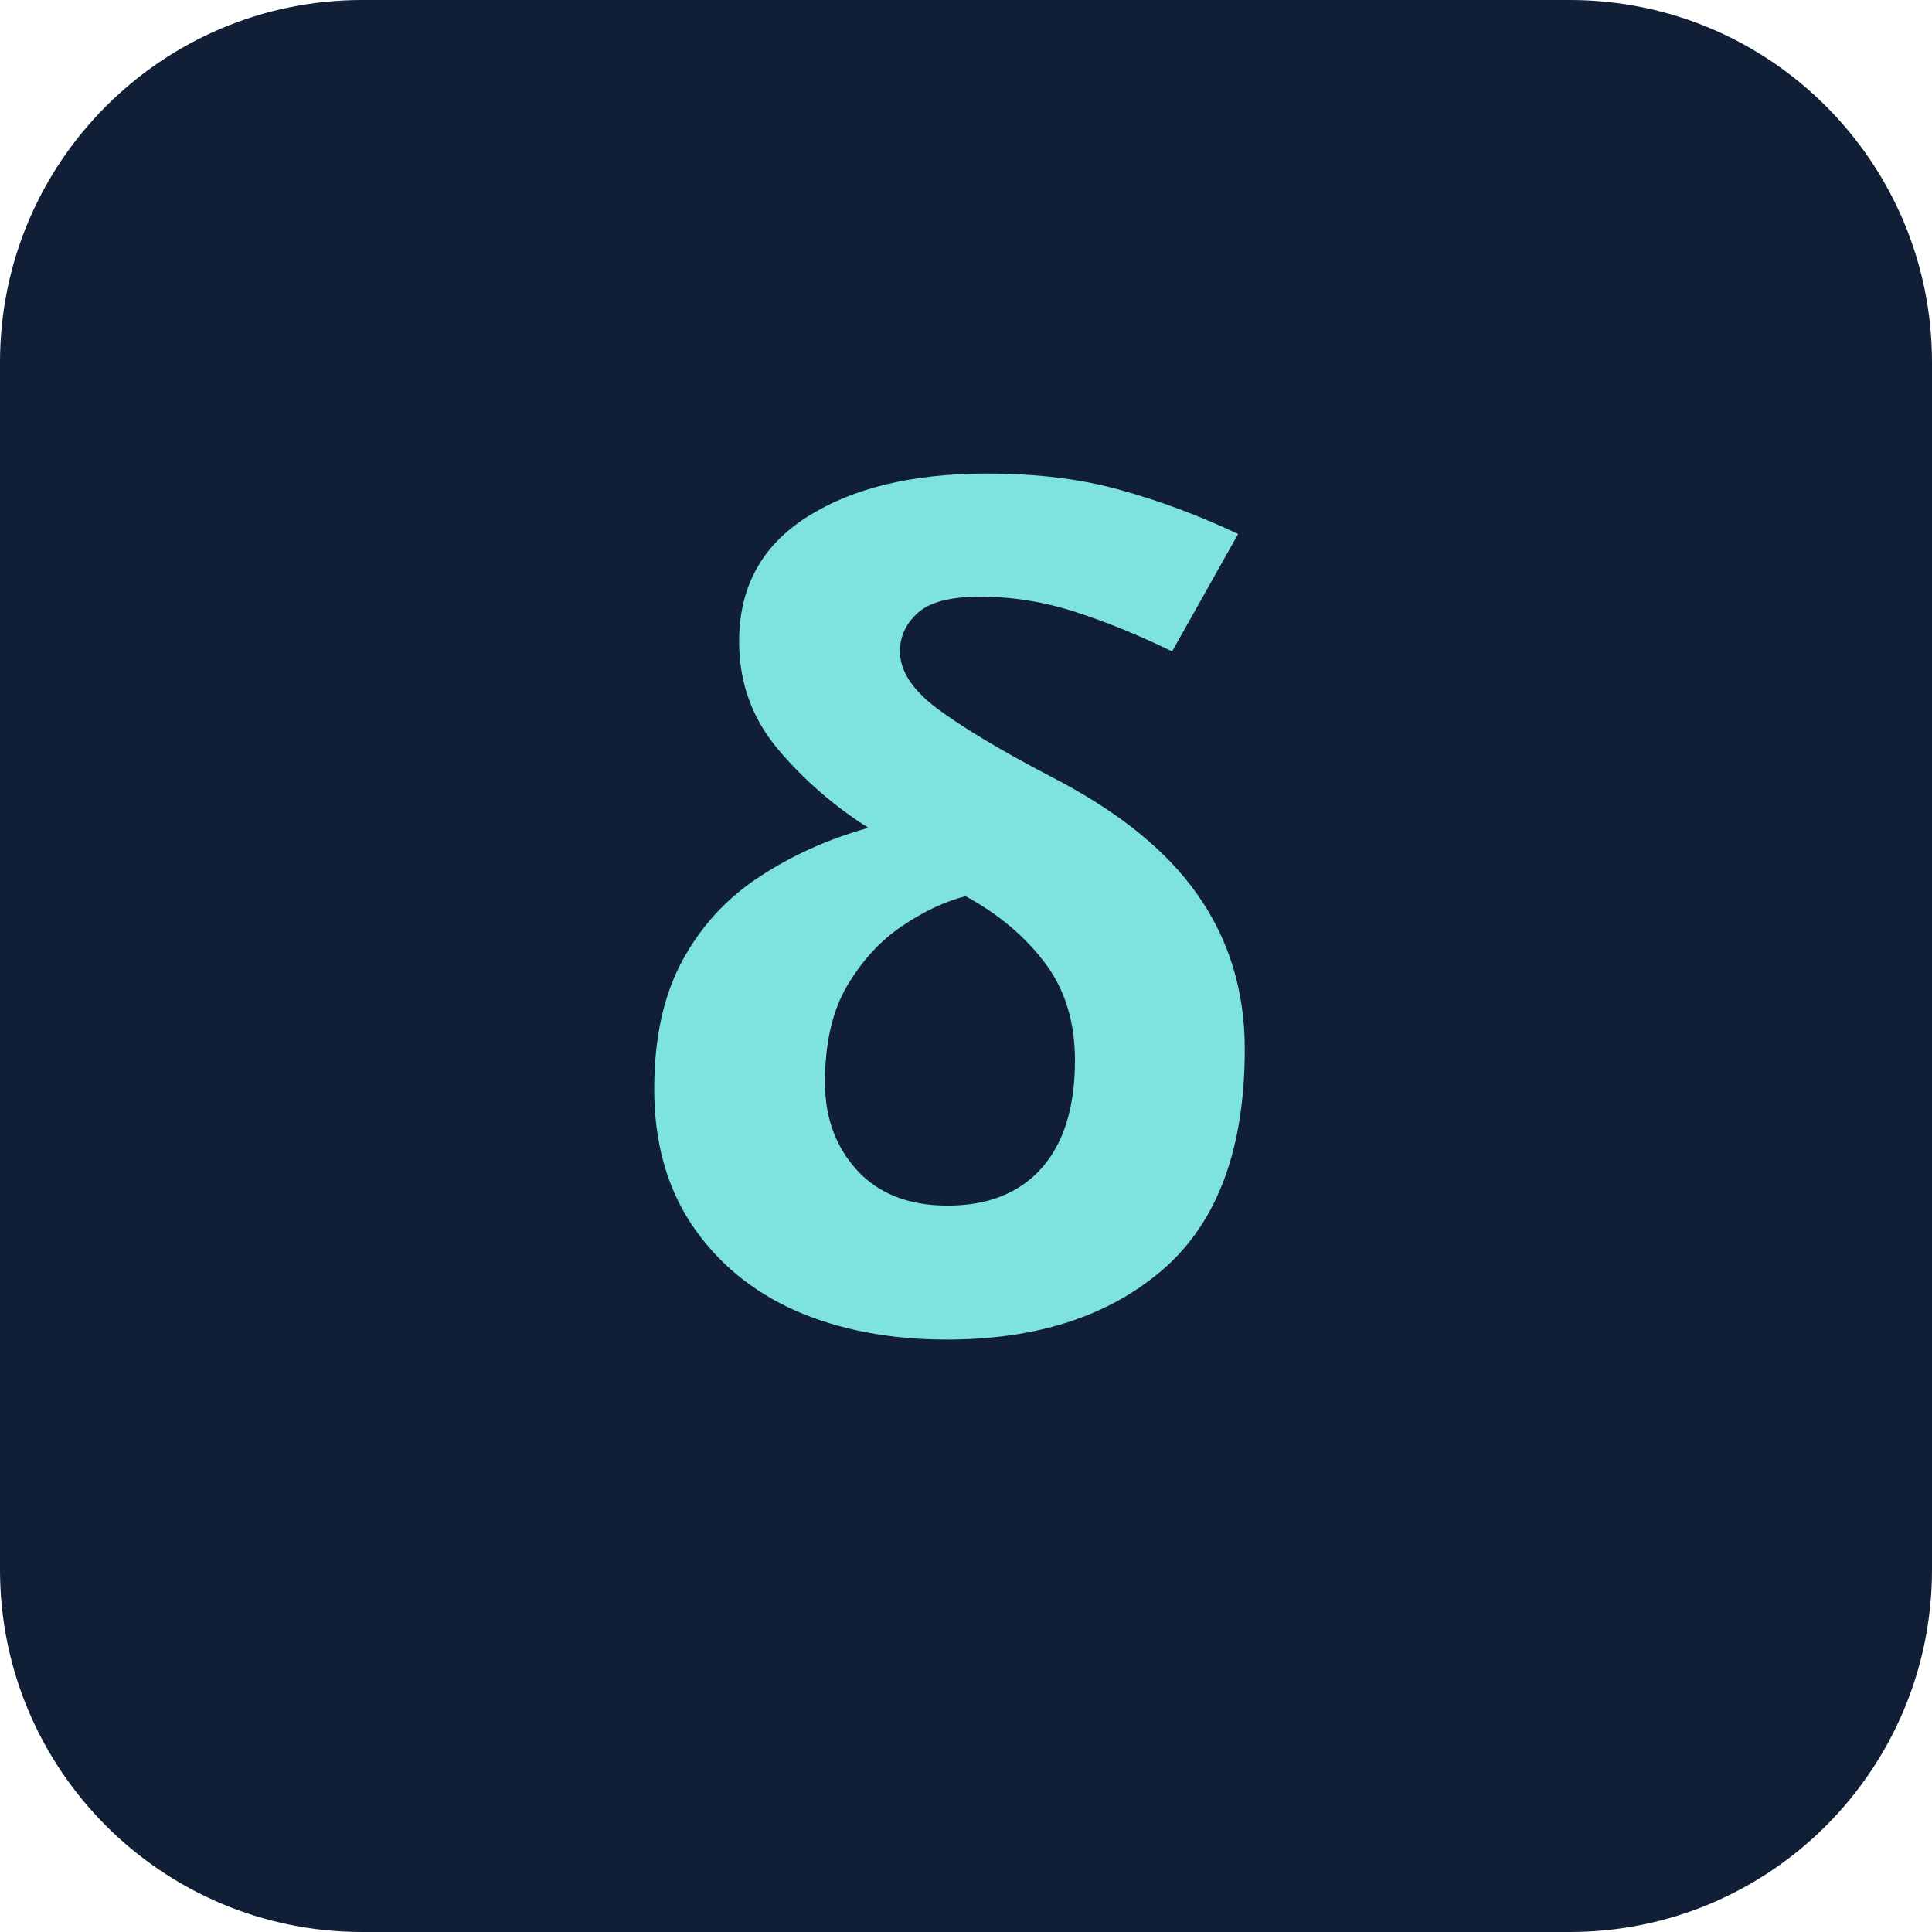
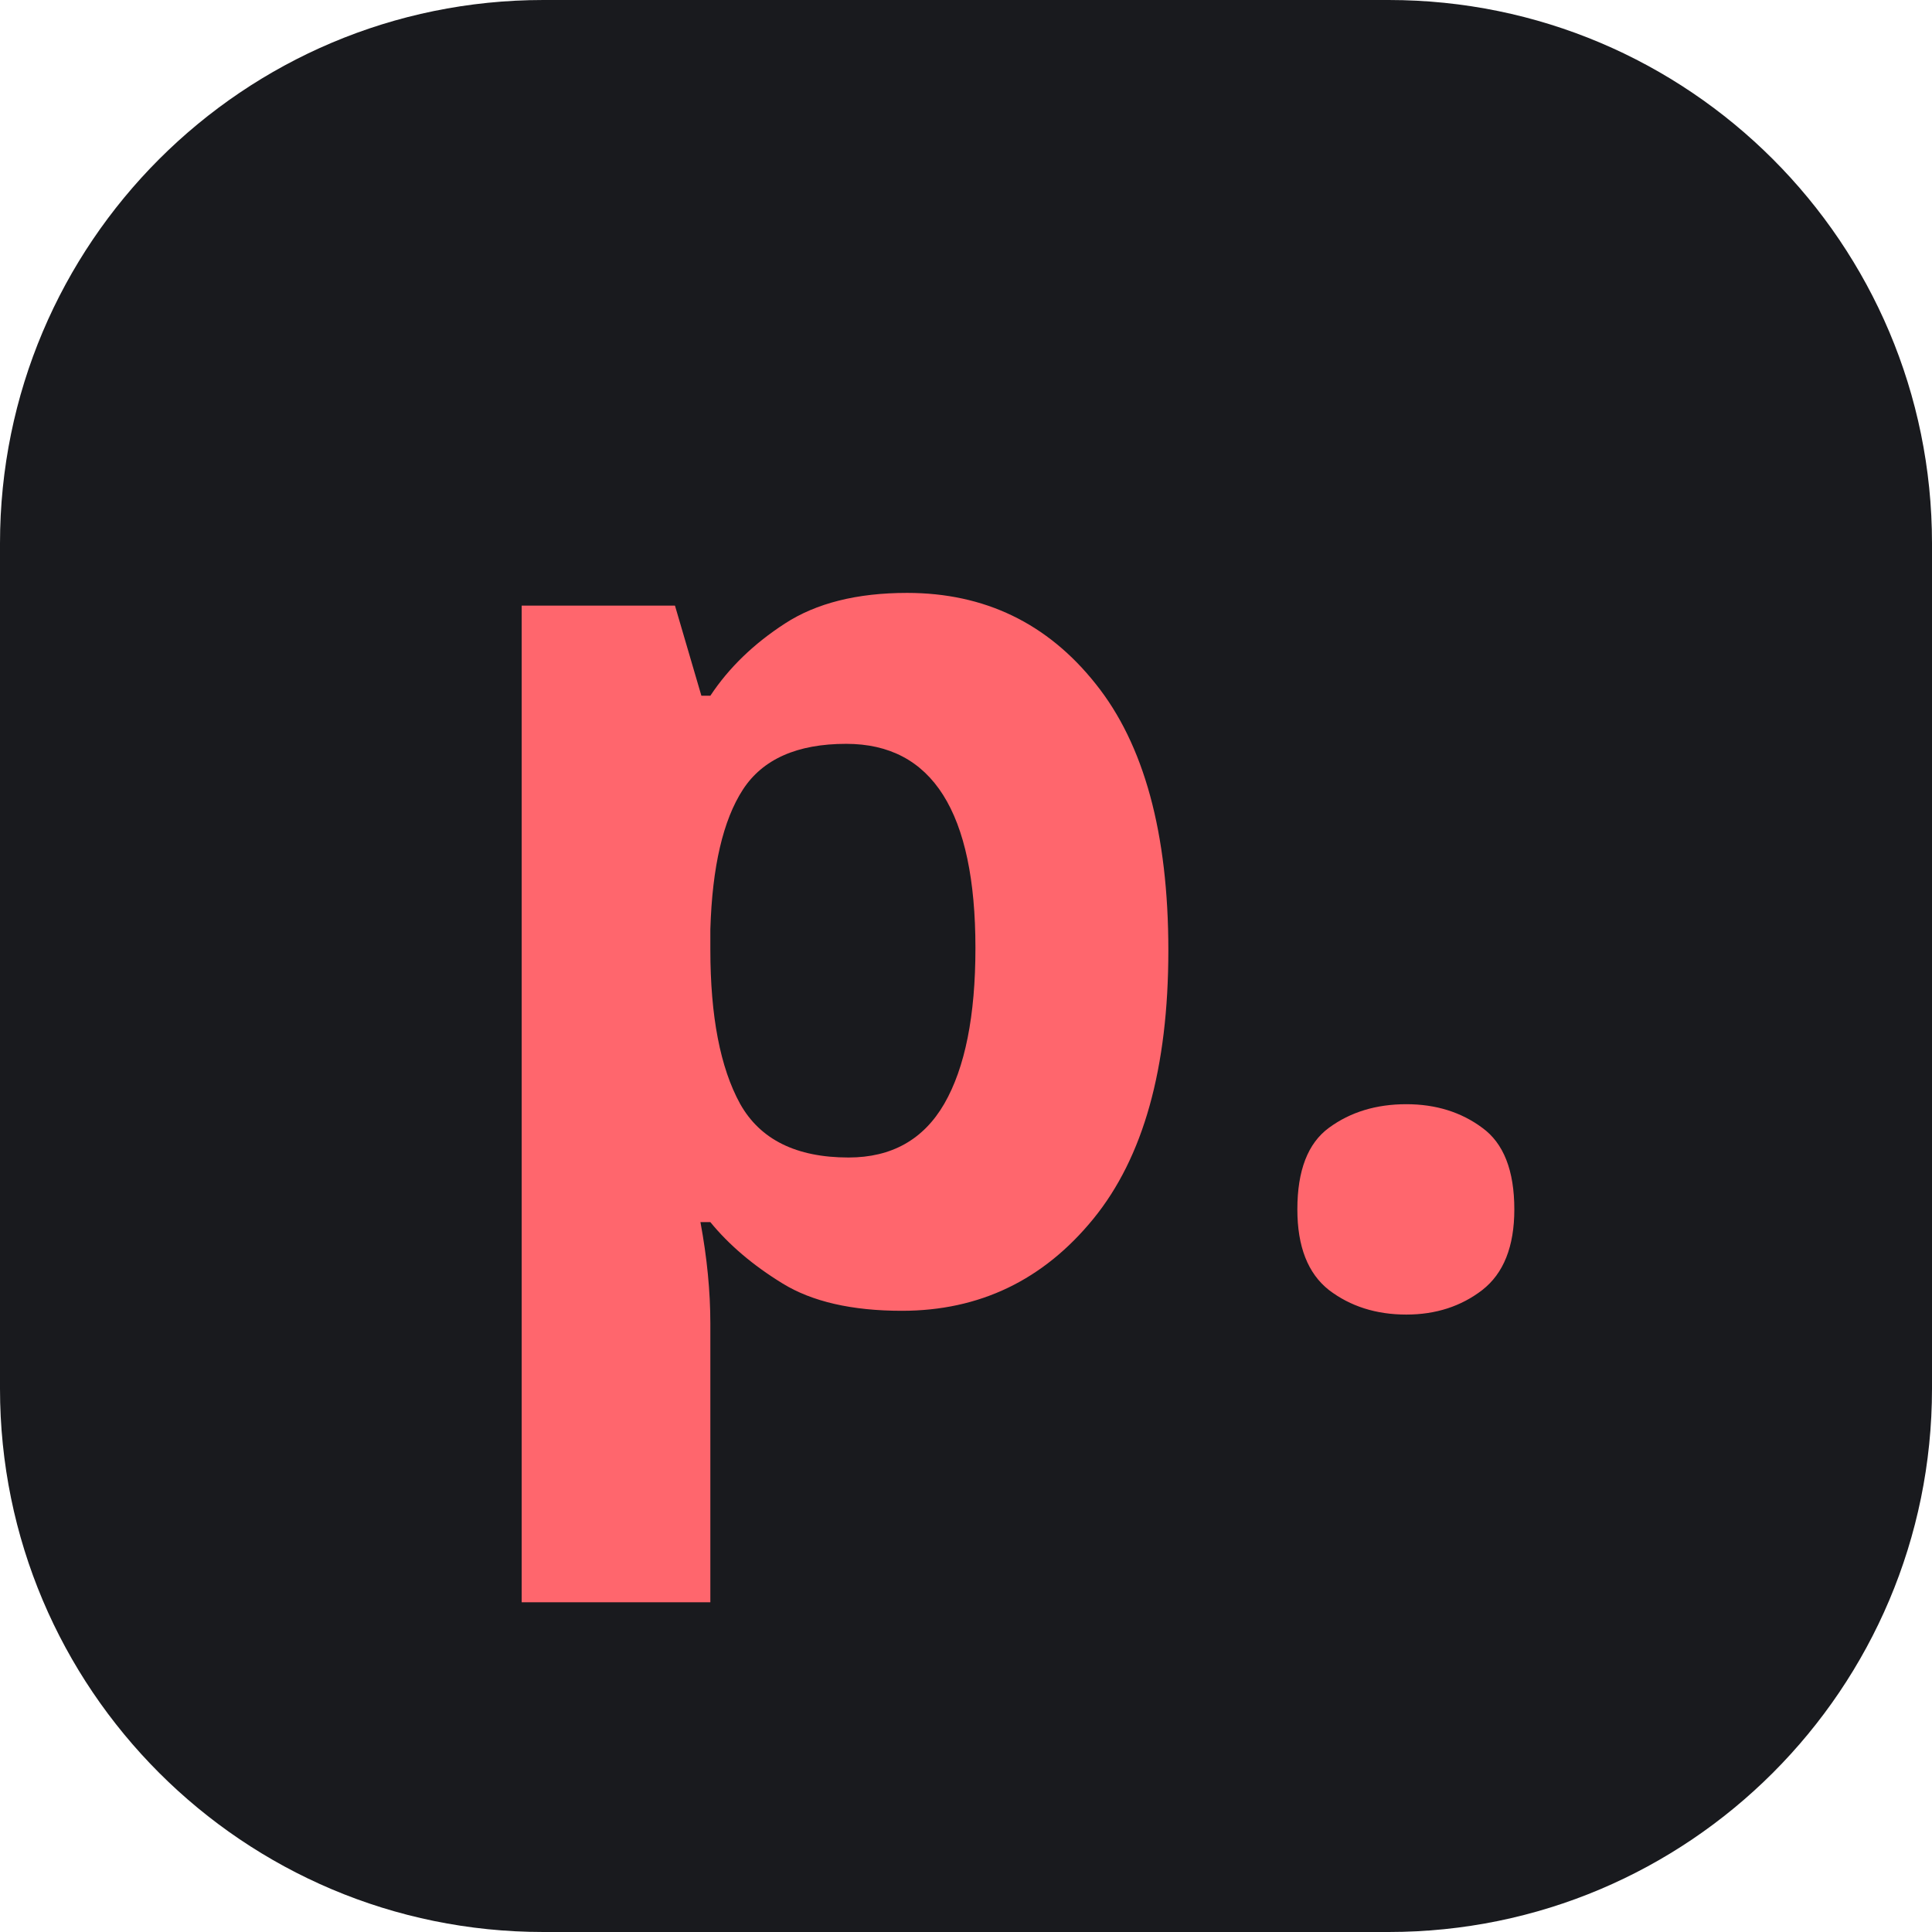
<svg xmlns="http://www.w3.org/2000/svg" viewBox="0 0 64 64">
-   <rect width="64" height="64" rx="12" fill="#101f35" />
-   <text x="20" y="44" fill="#7ee2e1" font-family="sans-serif" font-weight="bold" font-size="37">δ</text>
+   <rect width="64" height="64" rx="18" fill="#191a1e" />
+   <text x="14" y="43" font-family="sans-serif" font-weight="bold" font-size="42" fill="#ff666d">p.</text>
</svg>
